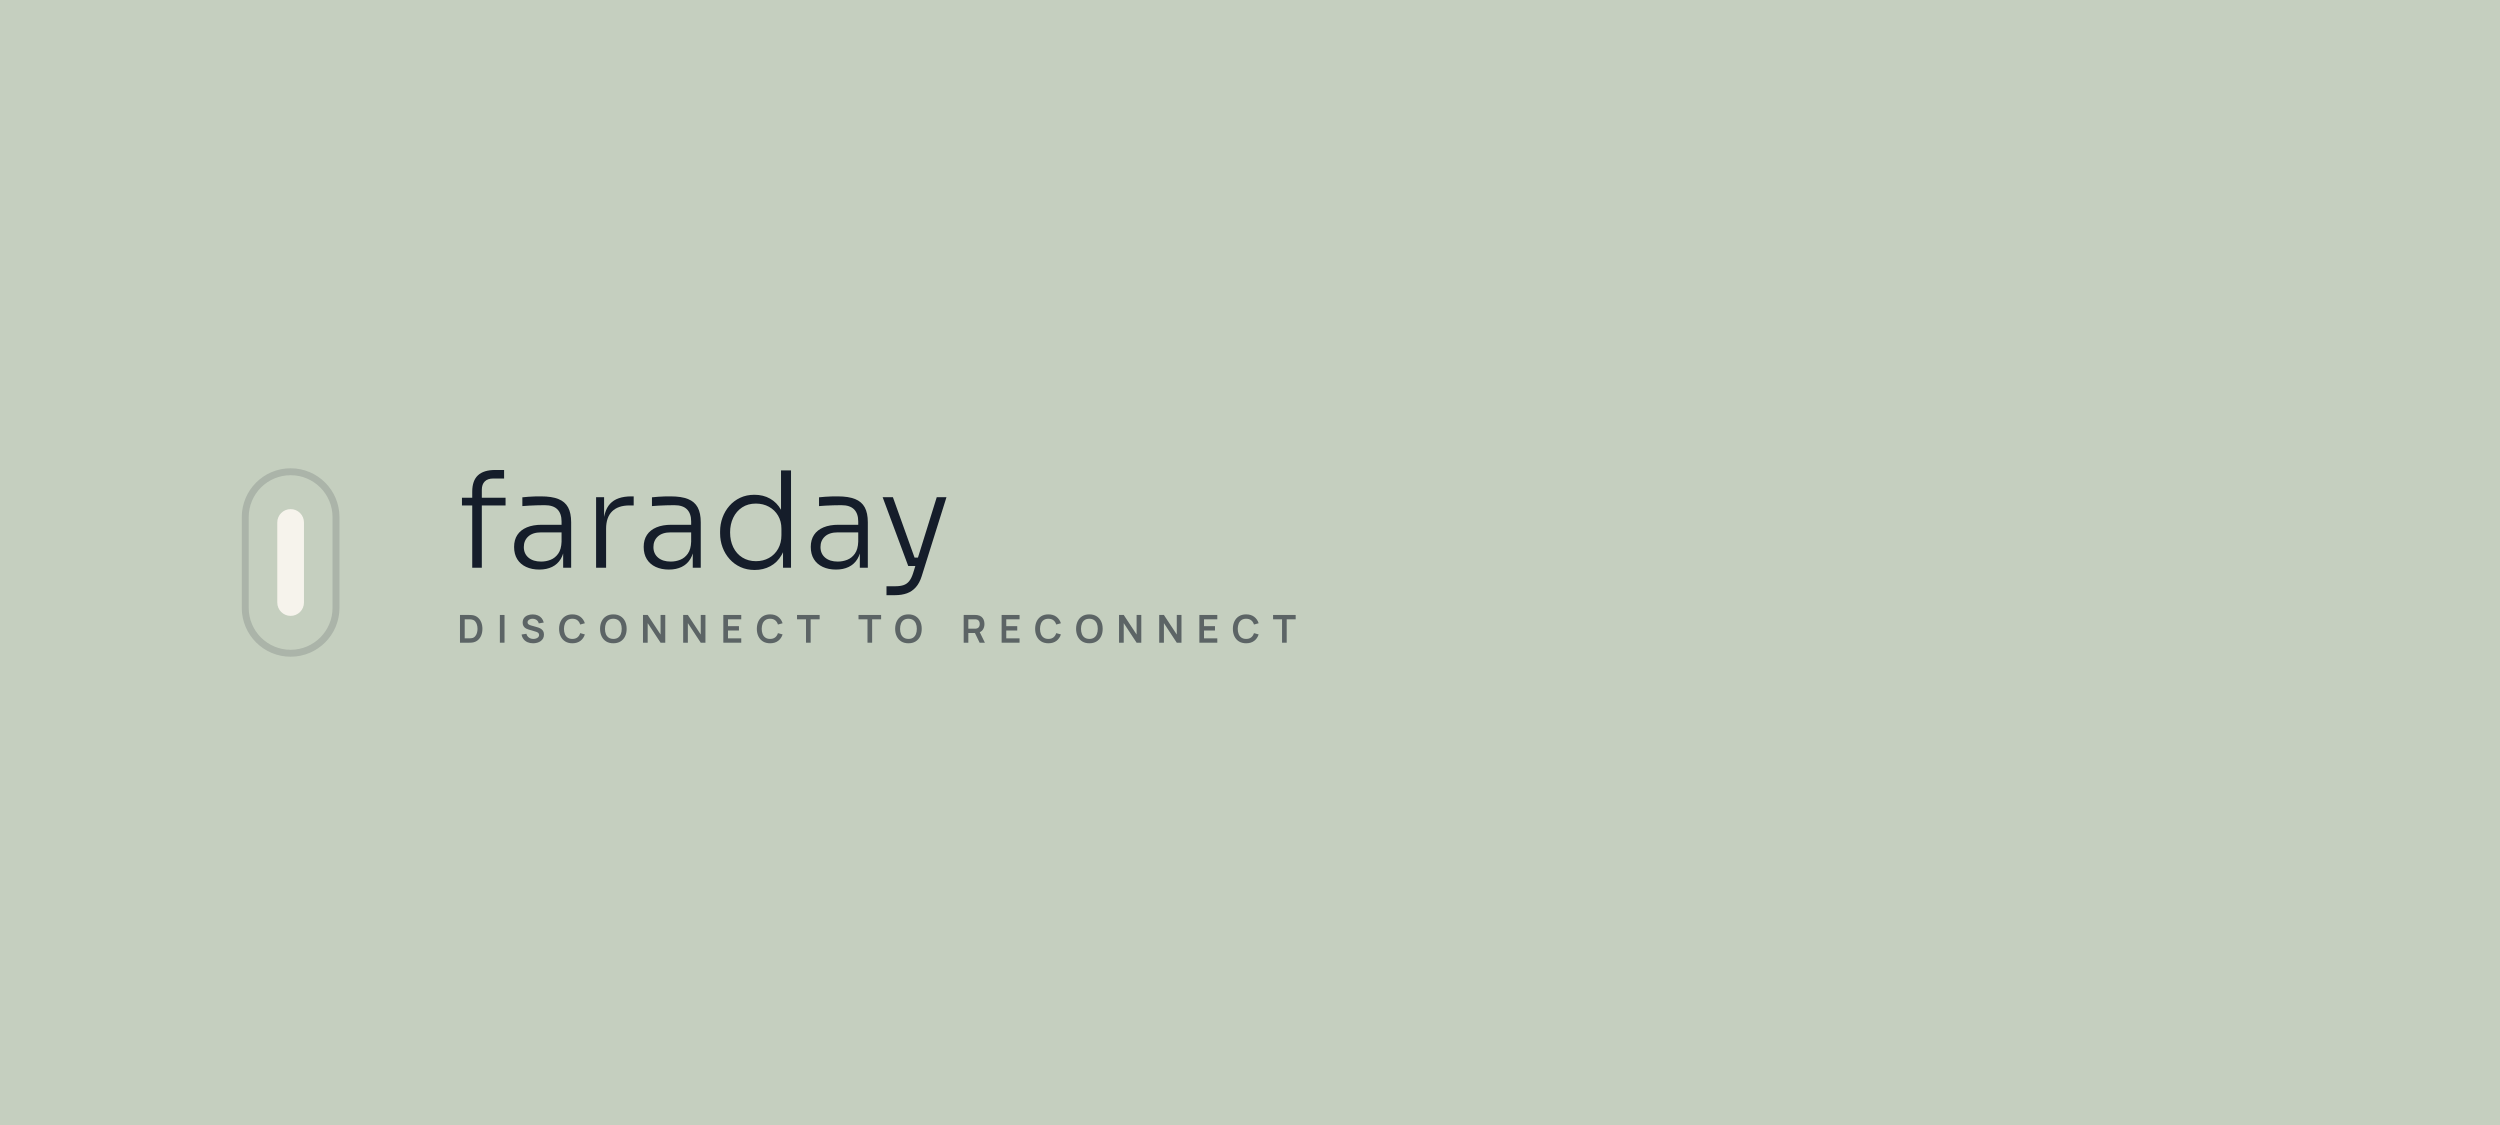
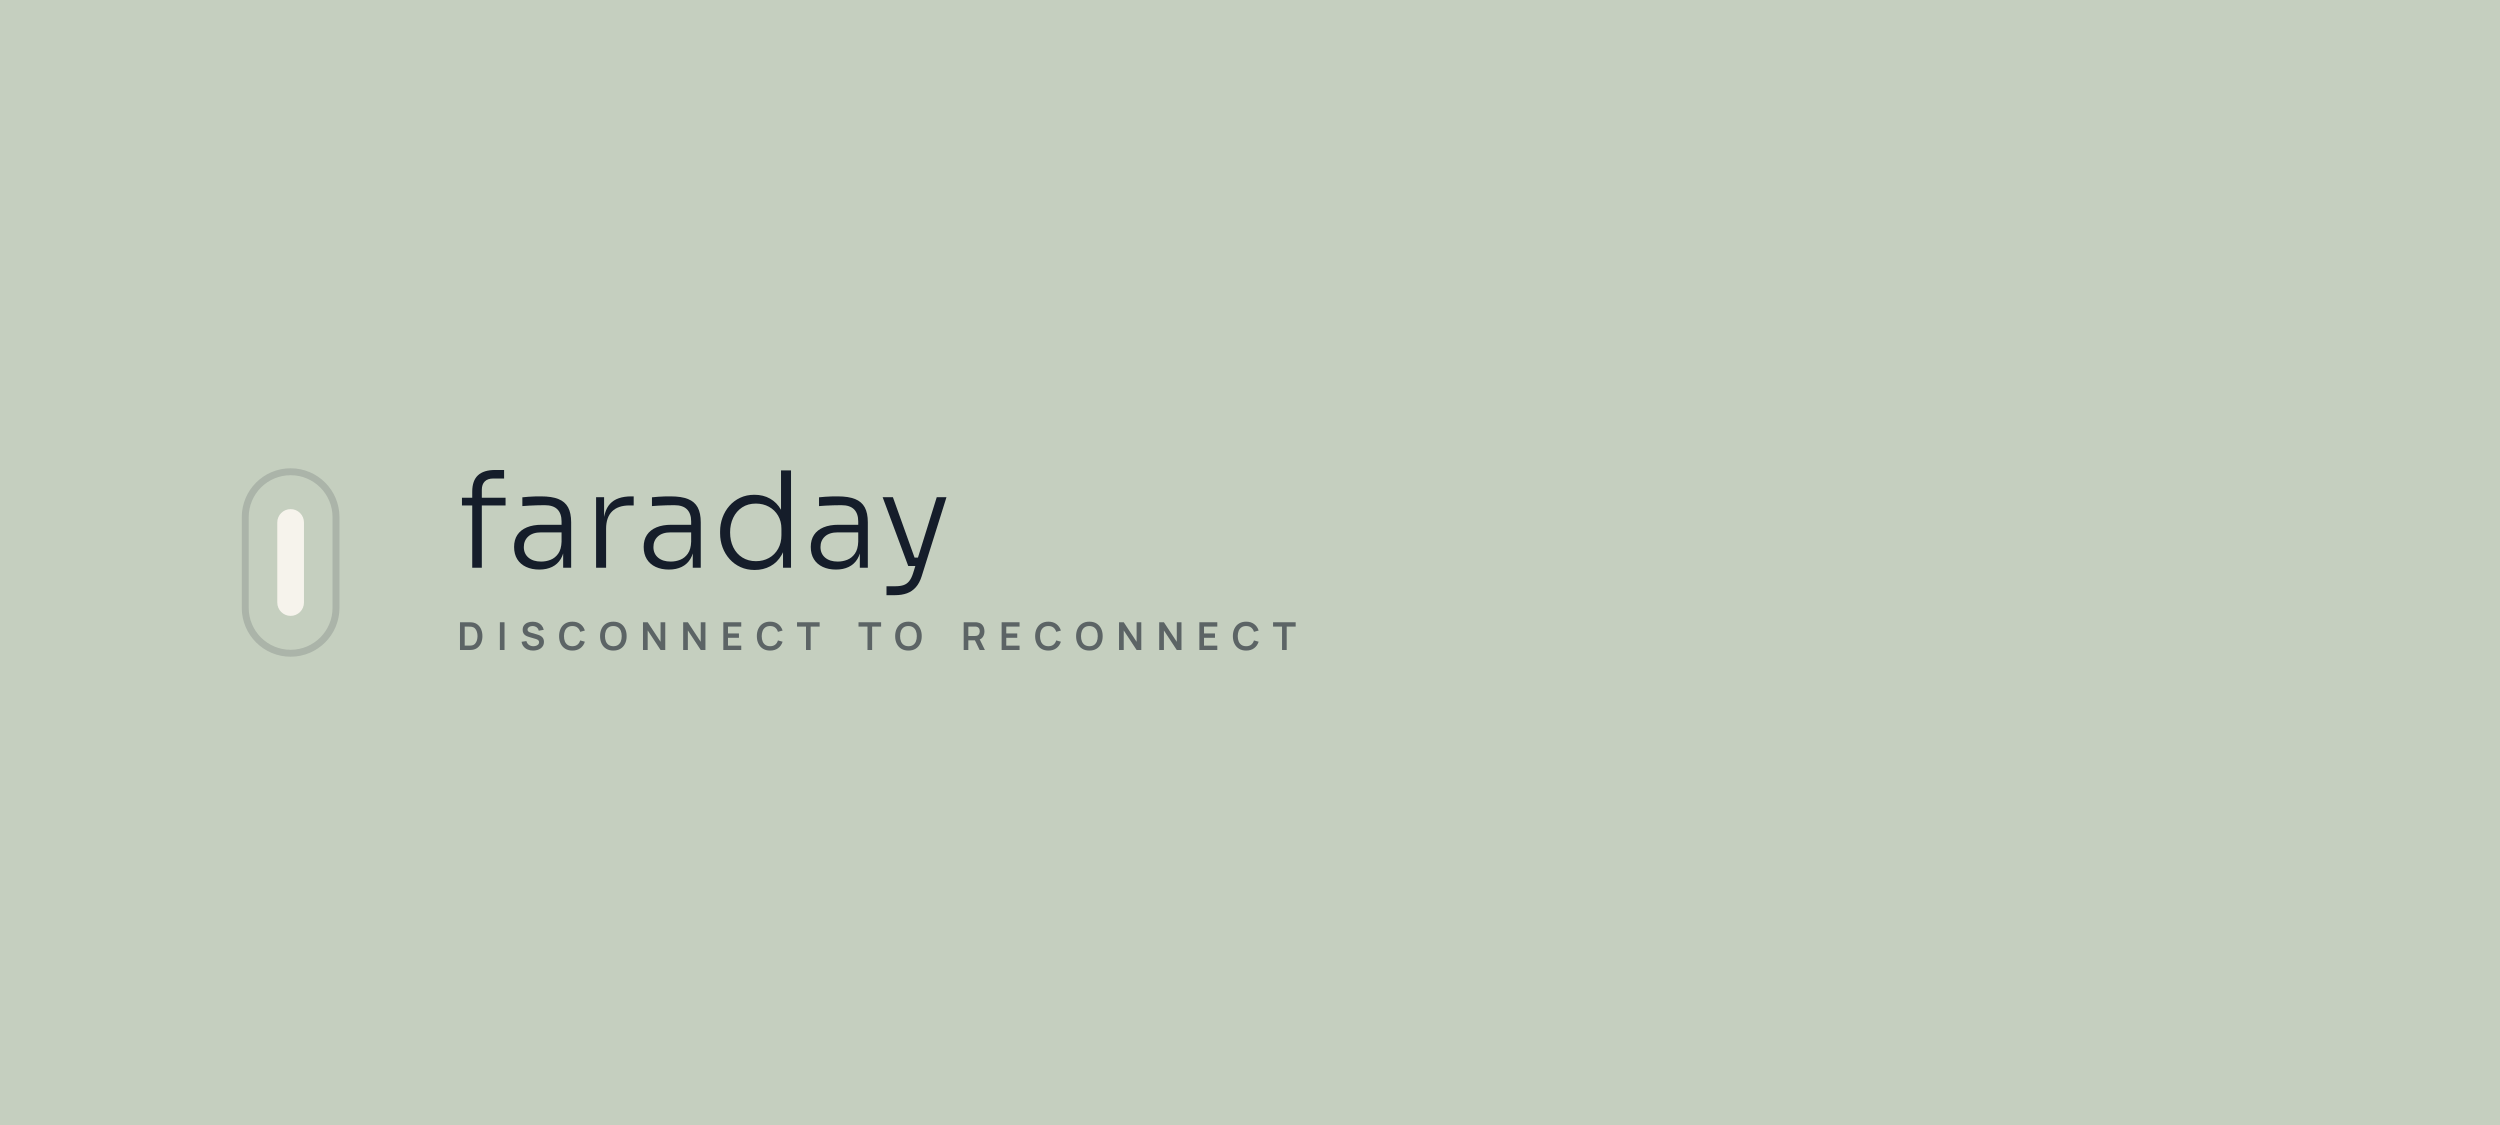
<svg xmlns="http://www.w3.org/2000/svg" width="2400" height="1080" viewBox="0 0 2400 1080" fill="none">
  <rect width="2400" height="1080" fill="#C5CFBF" />
  <g transform="translate(156 417) scale(2.5625)">
    <rect width="96" height="96" rx="26" fill="#C5CFBF" />
    <rect x="31" y="14" width="34" height="68" rx="17" stroke="rgba(21,29,42,.15)" stroke-width="2.6" />
    <rect x="43" y="28" width="10" height="40" rx="5" fill="#F6F3EC" />
  </g>
  <path d="M462.55 545L453.34 545L453.34 472.04Q453.34 461.42 458.84 456.30Q464.34 451.18 475.35 451.18L475.35 451.18L483.93 451.18L483.93 459.37L473.56 459.37Q468.18 459.37 465.37 462.18Q462.55 465 462.55 470.12L462.55 470.12L462.55 545ZM485.34 485.22L443.48 485.22L443.48 477.80L485.34 477.80L485.34 485.22Z" fill="#151D2A" opacity="1" />
  <path d="M548.31 545L540.63 545L540.63 524.65L539.10 524.65L539.10 500.58Q539.10 493.03 535.13 489Q531.16 484.97 522.84 484.97L522.84 484.97Q519 484.97 515.10 485.10Q511.19 485.22 507.67 485.42Q504.15 485.61 501.46 485.86L501.46 485.86L501.46 477.42Q504.28 477.16 507.22 476.90Q510.17 476.65 513.30 476.58Q516.44 476.52 519.38 476.52L519.38 476.52Q529.75 476.52 536.09 479.08Q542.42 481.64 545.37 487.08Q548.31 492.52 548.31 501.48L548.31 501.48L548.31 545ZM517.72 546.79L517.72 546.79Q510.55 546.79 505.05 544.23Q499.54 541.67 496.54 536.81Q493.53 531.94 493.53 525.03L493.53 525.03Q493.53 518.25 496.66 513.51Q499.80 508.78 505.75 506.28Q511.70 503.78 520.15 503.78L520.15 503.78L539.99 503.78L539.99 511.08L519.51 511.08Q511.45 511.08 507.16 514.98Q502.87 518.89 502.87 525.16L502.87 525.16Q502.87 531.56 507.35 535.34Q511.83 539.11 519.51 539.11L519.51 539.11Q524.25 539.11 528.60 537.38Q532.95 535.66 535.90 531.50Q538.84 527.34 539.10 520.04L539.10 520.04L541.91 524.01Q541.40 531.56 538.33 536.62Q535.26 541.67 530.01 544.23Q524.76 546.79 517.72 546.79Z" fill="#151D2A" opacity="1" />
  <path d="M581.85 545L572.25 545L572.25 477.29L579.93 477.29L579.93 505.58L579.16 505.58Q579.16 490.73 585.69 483.62Q592.22 476.52 606.17 476.52L606.17 476.52L608.34 476.52L608.34 485.22L604.38 485.22Q593.37 485.22 587.61 490.92Q581.85 496.62 581.85 507.62L581.85 507.62L581.85 545Z" fill="#151D2A" opacity="1" />
  <path d="M672.73 545L665.05 545L665.05 524.65L663.51 524.65L663.51 500.58Q663.51 493.03 659.54 489Q655.58 484.97 647.26 484.97L647.26 484.97Q643.42 484.97 639.51 485.10Q635.61 485.22 632.09 485.42Q628.57 485.61 625.88 485.86L625.88 485.86L625.88 477.42Q628.70 477.16 631.64 476.90Q634.58 476.65 637.72 476.58Q640.86 476.52 643.80 476.52L643.80 476.52Q654.17 476.52 660.50 479.08Q666.84 481.64 669.78 487.08Q672.73 492.52 672.73 501.48L672.73 501.48L672.73 545ZM642.14 546.79L642.14 546.79Q634.97 546.79 629.46 544.23Q623.96 541.67 620.95 536.81Q617.94 531.94 617.94 525.03L617.94 525.03Q617.94 518.25 621.08 513.51Q624.22 508.78 630.17 506.28Q636.12 503.78 644.57 503.78L644.57 503.78L664.41 503.78L664.41 511.08L643.93 511.08Q635.86 511.08 631.58 514.98Q627.29 518.89 627.29 525.16L627.29 525.16Q627.29 531.56 631.77 535.34Q636.25 539.11 643.93 539.11L643.93 539.11Q648.66 539.11 653.02 537.38Q657.37 535.66 660.31 531.50Q663.26 527.34 663.51 520.04L663.51 520.04L666.33 524.01Q665.82 531.56 662.74 536.62Q659.67 541.67 654.42 544.23Q649.18 546.79 642.14 546.79Z" fill="#151D2A" opacity="1" />
  <path d="M724.44 547.18L724.44 547.18Q717.02 547.18 710.94 544.42Q704.86 541.67 700.44 536.74Q696.02 531.82 693.66 525.48Q691.29 519.14 691.29 511.98L691.29 511.98L691.29 510.18Q691.29 503.27 693.59 496.94Q695.90 490.60 700.18 485.67Q704.47 480.74 710.55 477.86Q716.63 474.98 724.18 474.98L724.18 474.98Q732.76 474.98 739.29 478.70Q745.82 482.41 749.78 489.38Q753.75 496.36 754.01 506.47L754.01 506.47L749.78 498.54L749.78 451.56L759.38 451.56L759.38 545L751.70 545L751.70 514.92L754.78 514.92Q754.52 525.54 750.36 532.78Q746.20 540.01 739.48 543.59Q732.76 547.18 724.44 547.18ZM725.72 538.73L725.72 538.73Q732.63 538.73 738.20 535.66Q743.77 532.58 746.97 526.89Q750.17 521.19 750.17 513.77L750.17 513.77L750.17 507.62Q750.17 500.46 746.97 495.02Q743.77 489.58 738.20 486.50Q732.63 483.43 725.59 483.43L725.59 483.43Q718.04 483.43 712.47 487.08Q706.90 490.73 703.90 497Q700.89 503.27 700.89 511.08L700.89 511.08Q700.89 519.14 703.96 525.42Q707.03 531.69 712.66 535.21Q718.30 538.73 725.72 538.73Z" fill="#151D2A" opacity="1" />
  <path d="M833.11 545L825.43 545L825.43 524.65L823.90 524.65L823.90 500.58Q823.90 493.03 819.93 489Q815.96 484.97 807.64 484.97L807.64 484.97Q803.80 484.97 799.90 485.10Q795.99 485.22 792.47 485.42Q788.95 485.61 786.26 485.86L786.26 485.86L786.26 477.42Q789.08 477.16 792.02 476.90Q794.97 476.65 798.10 476.58Q801.24 476.52 804.18 476.52L804.18 476.52Q814.55 476.52 820.89 479.08Q827.22 481.64 830.17 487.08Q833.11 492.52 833.11 501.48L833.11 501.48L833.11 545ZM802.52 546.79L802.52 546.79Q795.35 546.79 789.85 544.23Q784.34 541.67 781.34 536.81Q778.33 531.94 778.33 525.03L778.33 525.03Q778.33 518.25 781.46 513.51Q784.60 508.78 790.55 506.28Q796.50 503.78 804.95 503.78L804.95 503.78L824.79 503.78L824.79 511.08L804.31 511.08Q796.25 511.08 791.96 514.98Q787.67 518.89 787.67 525.16L787.67 525.16Q787.67 531.56 792.15 535.34Q796.63 539.11 804.31 539.11L804.31 539.11Q809.05 539.11 813.40 537.38Q817.75 535.66 820.70 531.50Q823.64 527.34 823.90 520.04L823.90 520.04L826.71 524.01Q826.20 531.56 823.13 536.62Q820.06 541.67 814.81 544.23Q809.56 546.79 802.52 546.79Z" fill="#151D2A" opacity="1" />
  <path d="M859.22 571.37L851.03 571.37L851.03 562.79L859.74 562.79Q864.22 562.79 867.42 561.70Q870.62 560.62 872.79 557.93Q874.97 555.24 876.50 550.50L876.50 550.50L899.29 477.29L908.63 477.29L884.82 553.19Q882.78 559.72 879.19 563.75Q875.61 567.78 870.62 569.58Q865.62 571.37 859.22 571.37L859.22 571.37ZM885.21 543.34L873.05 543.34L873.05 535.27L885.21 535.27L885.21 543.34ZM880.86 543.34L871.90 543.34L847.32 477.29L857.18 477.29L880.86 543.34Z" fill="#151D2A" opacity="1" />
-   <path d="M450.08 617L441.59 617L441.59 590.36L450.08 590.36Q450.41 590.36 451.40 590.38Q452.39 590.40 453.32 590.51L453.32 590.51Q456.48 590.91 458.67 592.76Q460.87 594.60 462.00 597.45Q463.12 600.29 463.12 603.68L463.12 603.68Q463.12 607.07 462.00 609.91Q460.87 612.76 458.67 614.60Q456.48 616.45 453.32 616.85L453.32 616.85Q452.41 616.96 451.41 616.98Q450.41 617 450.08 617L450.08 617ZM446.12 594.56L446.12 612.80L450.08 612.80Q450.64 612.80 451.50 612.76Q452.36 612.73 453.02 612.60L453.02 612.60Q454.91 612.25 456.09 610.91Q457.28 609.58 457.84 607.68Q458.41 605.77 458.41 603.68L458.41 603.68Q458.41 601.52 457.83 599.61Q457.26 597.70 456.07 596.41Q454.87 595.11 453.02 594.76L453.02 594.76Q452.36 594.62 451.50 594.59Q450.64 594.56 450.08 594.56L450.08 594.56L446.12 594.56Z" fill="#151D2A" opacity="0.6" />
-   <path d="M484.34 617L479.88 617L479.88 590.36L484.34 590.36L484.34 617Z" fill="#151D2A" opacity="0.6" />
-   <path d="M511.75 617.55L511.75 617.55Q508.82 617.55 506.48 616.54Q504.14 615.52 502.64 613.62Q501.13 611.73 500.72 609.12L500.72 609.12L505.35 608.42Q505.94 610.78 507.78 612.08Q509.62 613.37 512.02 613.37L512.02 613.37Q513.45 613.37 514.71 612.93Q515.97 612.49 516.75 611.63Q517.54 610.78 517.54 609.54L517.54 609.54Q517.54 608.99 517.35 608.52Q517.17 608.05 516.81 607.68Q516.45 607.31 515.88 607.00Q515.32 606.70 514.58 606.47L514.58 606.47L507.70 604.44Q506.81 604.18 505.78 603.74Q504.75 603.31 503.84 602.54Q502.92 601.77 502.34 600.58Q501.76 599.39 501.76 597.63L501.76 597.63Q501.76 595.06 503.06 593.31Q504.37 591.56 506.58 590.69Q508.79 589.82 511.49 589.84L511.49 589.84Q514.23 589.86 516.37 590.78Q518.52 591.69 519.96 593.43Q521.40 595.17 522.00 597.63L522.00 597.63L517.20 598.46Q516.91 597.06 516.07 596.07Q515.23 595.08 514.01 594.56Q512.80 594.04 511.43 594.00L511.43 594.00Q510.10 593.99 508.96 594.40Q507.83 594.82 507.13 595.60Q506.44 596.37 506.44 597.41L506.44 597.41Q506.44 598.39 507.03 599.01Q507.62 599.63 508.50 599.99Q509.38 600.35 510.29 600.59L510.29 600.59L515.06 601.92Q516.04 602.18 517.26 602.63Q518.48 603.07 519.61 603.87Q520.74 604.66 521.47 605.96Q522.20 607.25 522.20 609.25L522.20 609.25Q522.20 611.32 521.34 612.88Q520.48 614.45 519.02 615.48Q517.56 616.52 515.68 617.04Q513.80 617.55 511.75 617.55Z" fill="#151D2A" opacity="0.6" />
-   <path d="M549.48 617.55L549.48 617.55Q545.49 617.55 542.64 615.81Q539.79 614.06 538.26 610.93Q536.73 607.81 536.73 603.68L536.73 603.68Q536.73 599.55 538.26 596.43Q539.79 593.30 542.64 591.55Q545.49 589.80 549.48 589.80L549.48 589.80Q554.09 589.80 557.16 592.11Q560.23 594.41 561.47 598.32L561.47 598.32L556.97 599.55Q556.20 596.95 554.33 595.48Q552.46 594.00 549.48 594.00L549.48 594.00Q546.80 594.00 545.01 595.21Q543.23 596.41 542.33 598.58Q541.43 600.76 541.41 603.68L541.41 603.68Q541.41 606.60 542.31 608.78Q543.21 610.95 545.00 612.15Q546.80 613.36 549.48 613.36L549.48 613.36Q552.46 613.36 554.33 611.88Q556.20 610.40 556.97 607.81L556.97 607.81L561.47 609.04Q560.23 612.95 557.16 615.25Q554.09 617.55 549.48 617.55Z" fill="#151D2A" opacity="0.6" />
-   <path d="M588.81 617.55L588.81 617.55Q584.81 617.55 581.96 615.81Q579.11 614.06 577.59 610.93Q576.06 607.81 576.06 603.68L576.06 603.68Q576.06 599.55 577.59 596.43Q579.11 593.30 581.96 591.55Q584.81 589.80 588.81 589.80L588.81 589.80Q592.80 589.80 595.66 591.55Q598.52 593.30 600.04 596.43Q601.57 599.55 601.57 603.68L601.57 603.68Q601.57 607.81 600.04 610.93Q598.52 614.06 595.66 615.81Q592.80 617.55 588.81 617.55ZM588.81 613.36L588.81 613.36Q591.49 613.37 593.27 612.17Q595.06 610.97 595.96 608.79Q596.85 606.60 596.85 603.68L596.85 603.68Q596.85 600.76 595.96 598.60Q595.06 596.45 593.27 595.24Q591.49 594.04 588.81 594.00L588.81 594.00Q586.12 593.99 584.35 595.19Q582.57 596.39 581.67 598.57Q580.78 600.76 580.78 603.68L580.78 603.68Q580.78 606.60 581.66 608.76Q582.55 610.91 584.34 612.12Q586.12 613.32 588.81 613.36Z" fill="#151D2A" opacity="0.6" />
-   <path d="M621.78 617L617.27 617L617.27 590.36L621.78 590.36L634.14 609.14L634.14 590.36L638.66 590.36L638.66 617L634.14 617L621.78 598.22L621.78 617Z" fill="#151D2A" opacity="0.6" />
-   <path d="M660.35 617L655.84 617L655.84 590.36L660.35 590.36L672.71 609.14L672.71 590.36L677.22 590.36L677.22 617L672.71 617L660.35 598.22L660.35 617Z" fill="#151D2A" opacity="0.6" />
-   <path d="M711.61 617L694.40 617L694.40 590.36L711.61 590.36L711.61 594.54L698.86 594.54L698.86 601.11L709.39 601.11L709.39 605.29L698.86 605.29L698.86 612.82L711.61 612.82L711.61 617Z" fill="#151D2A" opacity="0.6" />
-   <path d="M739.31 617.55L739.31 617.55Q735.32 617.55 732.47 615.81Q729.62 614.06 728.09 610.93Q726.57 607.81 726.57 603.68L726.57 603.68Q726.57 599.55 728.09 596.43Q729.62 593.30 732.47 591.55Q735.32 589.80 739.31 589.80L739.31 589.80Q743.92 589.80 746.99 592.11Q750.06 594.41 751.30 598.32L751.30 598.32L746.81 599.55Q746.03 596.95 744.16 595.48Q742.29 594.00 739.31 594.00L739.31 594.00Q736.63 594.00 734.85 595.21Q733.06 596.41 732.16 598.58Q731.27 600.76 731.25 603.68L731.25 603.68Q731.25 606.60 732.15 608.78Q733.04 610.95 734.84 612.15Q736.63 613.36 739.31 613.36L739.31 613.36Q742.29 613.36 744.16 611.88Q746.03 610.40 746.81 607.81L746.81 607.81L751.30 609.04Q750.06 612.95 746.99 615.25Q743.92 617.55 739.31 617.55Z" fill="#151D2A" opacity="0.6" />
-   <path d="M778.23 617L773.77 617L773.77 594.54L765.15 594.54L765.15 590.36L786.85 590.36L786.85 594.54L778.23 594.54L778.23 617Z" fill="#151D2A" opacity="0.6" />
-   <path d="M837.25 617L832.79 617L832.79 594.54L824.17 594.54L824.17 590.36L845.87 590.36L845.87 594.54L837.25 594.54L837.25 617Z" fill="#151D2A" opacity="0.6" />
-   <path d="M872.10 617.55L872.10 617.55Q868.10 617.55 865.25 615.81Q862.41 614.06 860.88 610.93Q859.35 607.81 859.35 603.68L859.35 603.68Q859.35 599.55 860.88 596.43Q862.41 593.30 865.25 591.55Q868.10 589.80 872.10 589.80L872.10 589.80Q876.10 589.80 878.95 591.55Q881.81 593.30 883.34 596.43Q884.86 599.55 884.86 603.68L884.86 603.68Q884.86 607.81 883.34 610.93Q881.81 614.06 878.95 615.81Q876.10 617.55 872.10 617.55ZM872.10 613.36L872.10 613.36Q874.78 613.37 876.57 612.17Q878.35 610.97 879.25 608.79Q880.15 606.60 880.15 603.68L880.15 603.68Q880.15 600.76 879.25 598.60Q878.35 596.45 876.57 595.24Q874.78 594.04 872.10 594.00L872.10 594.00Q869.42 593.99 867.64 595.19Q865.87 596.39 864.97 598.57Q864.07 600.76 864.07 603.68L864.07 603.68Q864.07 606.60 864.96 608.76Q865.85 610.91 867.63 612.12Q869.42 613.32 872.10 613.36Z" fill="#151D2A" opacity="0.6" />
-   <path d="M929.60 617L925.14 617L925.14 590.36L936.15 590.36Q936.54 590.36 937.15 590.39Q937.76 590.42 938.28 590.51L938.28 590.51Q940.59 590.86 942.10 592.04Q943.61 593.23 944.34 595.03Q945.07 596.84 945.07 599.04L945.07 599.04Q945.07 602.29 943.42 604.63Q941.78 606.97 938.37 607.53L938.37 607.53L936.47 607.69L929.60 607.69L929.60 617ZM945.49 617L940.44 617L935.19 606.16L939.72 605.16L945.49 617ZM929.60 594.54L929.60 603.53L935.97 603.53Q936.34 603.53 936.80 603.50Q937.26 603.46 937.65 603.35L937.65 603.35Q938.76 603.07 939.40 602.37Q940.04 601.66 940.31 600.78Q940.57 599.89 940.57 599.04L940.57 599.04Q940.57 598.19 940.31 597.29Q940.04 596.39 939.40 595.69Q938.76 594.99 937.65 594.71L937.65 594.71Q937.26 594.60 936.80 594.57Q936.34 594.54 935.97 594.54L935.97 594.54L929.60 594.54Z" fill="#151D2A" opacity="0.6" />
-   <path d="M978.77 617L961.56 617L961.56 590.36L978.77 590.36L978.77 594.54L966.02 594.54L966.02 601.11L976.55 601.11L976.55 605.29L966.02 605.29L966.02 612.82L978.77 612.82L978.77 617Z" fill="#151D2A" opacity="0.6" />
-   <path d="M1006.48 617.55L1006.48 617.55Q1002.48 617.55 999.63 615.81Q996.78 614.06 995.26 610.93Q993.73 607.81 993.73 603.68L993.73 603.68Q993.73 599.55 995.26 596.43Q996.78 593.30 999.63 591.55Q1002.48 589.80 1006.48 589.80L1006.48 589.80Q1011.08 589.80 1014.15 592.11Q1017.22 594.41 1018.46 598.32L1018.46 598.32L1013.97 599.55Q1013.19 596.95 1011.32 595.48Q1009.45 594.00 1006.48 594.00L1006.48 594.00Q1003.79 594.00 1002.01 595.21Q1000.22 596.41 999.33 598.58Q998.43 600.76 998.41 603.68L998.41 603.68Q998.41 606.60 999.31 608.78Q1000.20 610.95 1002.00 612.15Q1003.79 613.36 1006.48 613.36L1006.48 613.36Q1009.45 613.36 1011.32 611.88Q1013.19 610.40 1013.97 607.81L1013.97 607.81L1018.46 609.04Q1017.22 612.95 1014.15 615.25Q1011.08 617.55 1006.48 617.55Z" fill="#151D2A" opacity="0.6" />
-   <path d="M1045.80 617.55L1045.80 617.55Q1041.80 617.55 1038.96 615.81Q1036.11 614.06 1034.58 610.93Q1033.05 607.81 1033.05 603.68L1033.05 603.68Q1033.05 599.55 1034.58 596.43Q1036.11 593.30 1038.96 591.55Q1041.80 589.80 1045.80 589.80L1045.80 589.80Q1049.80 589.80 1052.65 591.55Q1055.51 593.30 1057.04 596.43Q1058.57 599.55 1058.57 603.68L1058.57 603.68Q1058.57 607.81 1057.04 610.93Q1055.51 614.06 1052.65 615.81Q1049.80 617.55 1045.80 617.55ZM1045.80 613.36L1045.80 613.36Q1048.48 613.37 1050.27 612.17Q1052.05 610.97 1052.95 608.79Q1053.85 606.60 1053.85 603.68L1053.85 603.68Q1053.85 600.76 1052.95 598.60Q1052.05 596.45 1050.27 595.24Q1048.48 594.04 1045.80 594.00L1045.80 594.00Q1043.12 593.99 1041.34 595.19Q1039.57 596.39 1038.67 598.57Q1037.77 600.76 1037.77 603.68L1037.77 603.68Q1037.77 606.60 1038.66 608.76Q1039.55 610.91 1041.33 612.12Q1043.12 613.32 1045.80 613.36Z" fill="#151D2A" opacity="0.6" />
-   <path d="M1078.78 617L1074.27 617L1074.27 590.36L1078.78 590.36L1091.14 609.14L1091.14 590.36L1095.65 590.36L1095.65 617L1091.14 617L1078.78 598.22L1078.78 617Z" fill="#151D2A" opacity="0.6" />
-   <path d="M1117.35 617L1112.83 617L1112.83 590.36L1117.35 590.36L1129.70 609.14L1129.70 590.36L1134.22 590.36L1134.22 617L1129.70 617L1117.35 598.22L1117.35 617Z" fill="#151D2A" opacity="0.6" />
-   <path d="M1168.60 617L1151.40 617L1151.40 590.36L1168.60 590.36L1168.60 594.54L1155.86 594.54L1155.86 601.11L1166.38 601.11L1166.38 605.29L1155.86 605.29L1155.86 612.82L1168.60 612.82L1168.60 617Z" fill="#151D2A" opacity="0.6" />
-   <path d="M1196.31 617.55L1196.31 617.55Q1192.31 617.55 1189.46 615.81Q1186.62 614.06 1185.09 610.93Q1183.56 607.81 1183.56 603.68L1183.56 603.68Q1183.56 599.55 1185.09 596.43Q1186.62 593.30 1189.46 591.55Q1192.31 589.80 1196.31 589.80L1196.31 589.80Q1200.92 589.80 1203.99 592.11Q1207.06 594.41 1208.30 598.32L1208.30 598.32L1203.80 599.55Q1203.02 596.95 1201.16 595.48Q1199.29 594.00 1196.31 594.00L1196.31 594.00Q1193.63 594.00 1191.84 595.21Q1190.06 596.41 1189.16 598.58Q1188.26 600.76 1188.24 603.68L1188.24 603.68Q1188.24 606.60 1189.14 608.78Q1190.04 610.95 1191.83 612.15Q1193.63 613.36 1196.31 613.36L1196.31 613.36Q1199.29 613.36 1201.16 611.88Q1203.02 610.40 1203.80 607.81L1203.80 607.81L1208.30 609.04Q1207.06 612.95 1203.99 615.25Q1200.92 617.55 1196.31 617.55Z" fill="#151D2A" opacity="0.6" />
-   <path d="M1235.23 617L1230.77 617L1230.77 594.54L1222.15 594.54L1222.15 590.36L1243.85 590.36L1243.85 594.54L1235.23 594.54L1235.23 617Z" fill="#151D2A" opacity="0.6" />
+   <path d="M450.08 624L441.59 624L441.59 597.36L450.08 597.36Q450.41 597.36 451.40 597.38Q452.39 597.40 453.32 597.51L453.32 597.51Q456.48 597.91 458.67 599.76Q460.87 601.60 462.00 604.45Q463.12 607.29 463.12 610.68L463.12 610.68Q463.12 614.07 462.00 616.91Q460.87 619.76 458.67 621.60Q456.48 623.45 453.32 623.85L453.32 623.85Q452.41 623.96 451.41 623.98Q450.41 624 450.08 624L450.08 624ZM446.12 601.56L446.12 619.80L450.08 619.80Q450.64 619.80 451.50 619.76Q452.36 619.73 453.02 619.60L453.02 619.60Q454.91 619.25 456.09 617.91Q457.28 616.58 457.84 614.68Q458.41 612.77 458.41 610.68L458.41 610.68Q458.41 608.52 457.83 606.61Q457.26 604.70 456.07 603.41Q454.87 602.11 453.02 601.76L453.02 601.76Q452.36 601.62 451.50 601.59Q450.64 601.56 450.08 601.56L450.08 601.56L446.12 601.56Z" fill="#151D2A" opacity="0.6" />
+   <path d="M484.34 624L479.88 624L479.88 597.36L484.34 597.36L484.34 624Z" fill="#151D2A" opacity="0.6" />
+   <path d="M511.75 624.55L511.75 624.55Q508.82 624.55 506.48 623.54Q504.14 622.52 502.64 620.62Q501.13 618.73 500.72 616.12L500.72 616.12L505.35 615.42Q505.94 617.78 507.78 619.08Q509.62 620.37 512.02 620.37L512.02 620.37Q513.45 620.37 514.71 619.93Q515.97 619.49 516.75 618.63Q517.54 617.78 517.54 616.54L517.54 616.54Q517.54 615.99 517.35 615.52Q517.17 615.05 516.81 614.68Q516.45 614.31 515.88 614.00Q515.32 613.70 514.58 613.47L514.58 613.47L507.70 611.44Q506.81 611.18 505.78 610.74Q504.75 610.31 503.84 609.54Q502.92 608.77 502.34 607.58Q501.76 606.39 501.76 604.63L501.76 604.63Q501.76 602.06 503.06 600.31Q504.37 598.56 506.58 597.69Q508.79 596.82 511.49 596.84L511.49 596.84Q514.23 596.86 516.37 597.78Q518.52 598.69 519.96 600.43Q521.40 602.17 522.00 604.63L522.00 604.63L517.20 605.46Q516.91 604.06 516.07 603.07Q515.23 602.08 514.01 601.56Q512.80 601.04 511.43 601.00L511.43 601.00Q510.10 600.99 508.96 601.40Q507.83 601.82 507.13 602.60Q506.44 603.37 506.44 604.41L506.44 604.41Q506.44 605.39 507.03 606.01Q507.62 606.63 508.50 606.99Q509.38 607.35 510.29 607.59L510.29 607.59L515.06 608.92Q516.04 609.18 517.26 609.63Q518.48 610.07 519.61 610.87Q520.74 611.66 521.47 612.96Q522.20 614.25 522.20 616.25L522.20 616.25Q522.20 618.32 521.34 619.88Q520.48 621.45 519.02 622.48Q517.56 623.52 515.68 624.04Q513.80 624.55 511.75 624.55Z" fill="#151D2A" opacity="0.6" />
+   <path d="M549.48 624.55L549.48 624.55Q545.49 624.55 542.64 622.81Q539.79 621.06 538.26 617.93Q536.73 614.81 536.73 610.68L536.73 610.68Q536.73 606.55 538.26 603.43Q539.79 600.30 542.64 598.55Q545.49 596.80 549.48 596.80L549.48 596.80Q554.09 596.80 557.16 599.11Q560.23 601.41 561.47 605.32L561.47 605.32L556.97 606.55Q556.20 603.95 554.33 602.48Q552.46 601.00 549.48 601.00L549.48 601.00Q546.80 601.00 545.01 602.21Q543.23 603.41 542.33 605.58Q541.43 607.76 541.41 610.68L541.41 610.68Q541.41 613.60 542.31 615.78Q543.21 617.95 545.00 619.15Q546.80 620.36 549.48 620.36L549.48 620.36Q552.46 620.36 554.33 618.88Q556.20 617.40 556.97 614.81L556.97 614.81L561.47 616.04Q560.23 619.95 557.16 622.25Q554.09 624.55 549.48 624.55Z" fill="#151D2A" opacity="0.6" />
+   <path d="M588.81 624.55L588.81 624.55Q584.81 624.55 581.96 622.81Q579.11 621.06 577.59 617.93Q576.06 614.81 576.06 610.68L576.06 610.68Q576.06 606.55 577.59 603.43Q579.11 600.30 581.96 598.55Q584.81 596.80 588.81 596.80L588.81 596.80Q592.80 596.80 595.66 598.55Q598.52 600.30 600.04 603.43Q601.57 606.55 601.57 610.68L601.57 610.68Q601.57 614.81 600.04 617.93Q598.52 621.06 595.66 622.81Q592.80 624.55 588.81 624.55ZM588.81 620.36L588.81 620.36Q591.49 620.37 593.27 619.17Q595.06 617.97 595.96 615.79Q596.85 613.60 596.85 610.68L596.85 610.68Q596.85 607.76 595.96 605.60Q595.06 603.45 593.27 602.24Q591.49 601.04 588.81 601.00L588.81 601.00Q586.12 600.99 584.35 602.19Q582.57 603.39 581.67 605.57Q580.78 607.76 580.78 610.68L580.78 610.68Q580.78 613.60 581.66 615.76Q582.55 617.91 584.34 619.12Q586.12 620.32 588.81 620.36Z" fill="#151D2A" opacity="0.6" />
+   <path d="M621.78 624L617.27 624L617.27 597.36L621.78 597.36L634.14 616.14L634.14 597.36L638.66 597.36L638.66 624L634.14 624L621.78 605.22L621.78 624Z" fill="#151D2A" opacity="0.6" />
+   <path d="M660.35 624L655.84 624L655.84 597.36L660.35 597.36L672.71 616.14L672.71 597.36L677.22 597.36L677.22 624L672.71 624L660.35 605.22L660.35 624Z" fill="#151D2A" opacity="0.6" />
+   <path d="M711.61 624L694.40 624L694.40 597.36L711.61 597.36L711.61 601.54L698.86 601.54L698.86 608.11L709.39 608.11L709.39 612.29L698.86 612.29L698.86 619.82L711.61 619.82L711.61 624Z" fill="#151D2A" opacity="0.6" />
+   <path d="M739.31 624.55L739.31 624.55Q735.32 624.55 732.47 622.81Q729.62 621.06 728.09 617.93Q726.57 614.81 726.57 610.68L726.57 610.68Q726.57 606.55 728.09 603.43Q729.62 600.30 732.47 598.55Q735.32 596.80 739.31 596.80L739.31 596.80Q743.92 596.80 746.99 599.11Q750.06 601.41 751.30 605.32L751.30 605.32L746.81 606.55Q746.03 603.95 744.16 602.48Q742.29 601.00 739.31 601.00L739.31 601.00Q736.63 601.00 734.85 602.21Q733.06 603.41 732.16 605.58Q731.27 607.76 731.25 610.68L731.25 610.68Q731.25 613.60 732.15 615.78Q733.04 617.95 734.84 619.15Q736.63 620.36 739.31 620.36L739.31 620.36Q742.29 620.36 744.16 618.88Q746.03 617.40 746.81 614.81L746.81 614.81L751.30 616.04Q750.06 619.95 746.99 622.25Q743.92 624.55 739.31 624.55Z" fill="#151D2A" opacity="0.6" />
+   <path d="M778.23 624L773.77 624L773.77 601.54L765.15 601.54L765.15 597.36L786.85 597.36L786.85 601.54L778.23 601.54L778.23 624Z" fill="#151D2A" opacity="0.6" />
+   <path d="M837.25 624L832.79 624L832.79 601.54L824.17 601.54L824.17 597.36L845.87 597.36L845.87 601.54L837.25 601.54L837.25 624Z" fill="#151D2A" opacity="0.6" />
+   <path d="M872.10 624.55L872.10 624.55Q868.10 624.55 865.25 622.81Q862.41 621.06 860.88 617.93Q859.35 614.81 859.35 610.68L859.35 610.68Q859.35 606.55 860.88 603.43Q862.41 600.30 865.25 598.55Q868.10 596.80 872.10 596.80L872.10 596.80Q876.10 596.80 878.95 598.55Q881.81 600.30 883.34 603.43Q884.86 606.55 884.86 610.68L884.86 610.68Q884.86 614.81 883.34 617.93Q881.81 621.06 878.95 622.81Q876.10 624.55 872.10 624.55ZM872.10 620.36L872.10 620.36Q874.78 620.37 876.57 619.17Q878.35 617.97 879.25 615.79Q880.15 613.60 880.15 610.68L880.15 610.68Q880.15 607.76 879.25 605.60Q878.35 603.45 876.57 602.24Q874.78 601.04 872.10 601.00L872.10 601.00Q869.42 600.99 867.64 602.19Q865.87 603.39 864.97 605.57Q864.07 607.76 864.07 610.68L864.07 610.68Q864.07 613.60 864.96 615.76Q865.85 617.91 867.63 619.12Q869.42 620.32 872.10 620.36Z" fill="#151D2A" opacity="0.6" />
+   <path d="M929.60 624L925.14 624L925.14 597.36L936.15 597.36Q936.54 597.36 937.15 597.39Q937.76 597.42 938.28 597.51L938.28 597.51Q940.59 597.86 942.10 599.04Q943.61 600.23 944.34 602.03Q945.07 603.84 945.07 606.04L945.07 606.04Q945.07 609.29 943.42 611.63Q941.78 613.97 938.37 614.53L938.37 614.53L936.47 614.69L929.60 614.69L929.60 624ZM945.49 624L940.44 624L935.19 613.16L939.72 612.16L945.49 624ZM929.60 601.54L929.60 610.53L935.97 610.53Q936.34 610.53 936.80 610.50Q937.26 610.46 937.65 610.35L937.65 610.35Q938.76 610.07 939.40 609.37Q940.04 608.66 940.31 607.78Q940.57 606.89 940.57 606.04L940.57 606.04Q940.57 605.19 940.31 604.29Q940.04 603.39 939.40 602.69Q938.76 601.99 937.65 601.71L937.65 601.71Q937.26 601.60 936.80 601.57Q936.34 601.54 935.97 601.54L935.97 601.54L929.60 601.54Z" fill="#151D2A" opacity="0.6" />
+   <path d="M978.77 624L961.56 624L961.56 597.36L978.77 597.36L978.77 601.54L966.02 601.54L966.02 608.11L976.55 608.11L976.55 612.29L966.02 612.29L966.02 619.82L978.77 619.82L978.77 624Z" fill="#151D2A" opacity="0.6" />
+   <path d="M1006.48 624.55L1006.48 624.55Q1002.48 624.55 999.63 622.81Q996.78 621.06 995.26 617.93Q993.73 614.81 993.73 610.68L993.73 610.68Q993.73 606.55 995.26 603.43Q996.78 600.30 999.63 598.55Q1002.48 596.80 1006.48 596.80L1006.48 596.80Q1011.08 596.80 1014.15 599.11Q1017.22 601.41 1018.46 605.32L1018.46 605.32L1013.97 606.55Q1013.19 603.95 1011.32 602.48Q1009.45 601.00 1006.48 601.00L1006.48 601.00Q1003.79 601.00 1002.01 602.21Q1000.22 603.41 999.33 605.58Q998.43 607.76 998.41 610.68L998.41 610.68Q998.41 613.60 999.31 615.78Q1000.20 617.95 1002.00 619.15Q1003.79 620.36 1006.48 620.36L1006.48 620.36Q1009.45 620.36 1011.32 618.88Q1013.19 617.40 1013.97 614.81L1013.97 614.81L1018.46 616.04Q1017.22 619.95 1014.15 622.25Q1011.08 624.55 1006.48 624.55Z" fill="#151D2A" opacity="0.6" />
+   <path d="M1045.80 624.55L1045.80 624.55Q1041.80 624.55 1038.96 622.81Q1036.11 621.06 1034.58 617.93Q1033.05 614.81 1033.05 610.68L1033.05 610.68Q1033.05 606.55 1034.58 603.43Q1036.11 600.30 1038.96 598.55Q1041.80 596.80 1045.80 596.80L1045.80 596.80Q1049.80 596.80 1052.65 598.55Q1055.51 600.30 1057.04 603.43Q1058.57 606.55 1058.57 610.68L1058.57 610.68Q1058.57 614.81 1057.04 617.93Q1055.51 621.06 1052.65 622.81Q1049.80 624.55 1045.80 624.55ZM1045.80 620.36L1045.80 620.36Q1048.48 620.37 1050.27 619.17Q1052.05 617.97 1052.95 615.79Q1053.85 613.60 1053.85 610.68L1053.85 610.68Q1053.85 607.76 1052.95 605.60Q1052.05 603.45 1050.27 602.24Q1048.48 601.04 1045.80 601.00L1045.80 601.00Q1043.12 600.99 1041.34 602.19Q1039.57 603.39 1038.67 605.57Q1037.77 607.76 1037.77 610.68L1037.77 610.68Q1037.77 613.60 1038.66 615.76Q1039.55 617.91 1041.33 619.12Q1043.12 620.32 1045.80 620.36Z" fill="#151D2A" opacity="0.6" />
+   <path d="M1078.78 624L1074.27 624L1074.27 597.36L1078.78 597.36L1091.14 616.14L1091.14 597.36L1095.65 597.36L1095.65 624L1091.14 624L1078.78 605.22L1078.78 624Z" fill="#151D2A" opacity="0.6" />
+   <path d="M1117.35 624L1112.83 624L1112.83 597.36L1117.35 597.36L1129.70 616.14L1129.70 597.36L1134.22 597.36L1134.22 624L1129.70 624L1117.35 605.22L1117.35 624Z" fill="#151D2A" opacity="0.6" />
+   <path d="M1168.60 624L1151.40 624L1151.40 597.36L1168.60 597.36L1168.60 601.54L1155.86 601.54L1155.86 608.11L1166.38 608.11L1166.38 612.29L1155.86 612.29L1155.86 619.82L1168.60 619.82L1168.60 624Z" fill="#151D2A" opacity="0.6" />
+   <path d="M1196.31 624.55L1196.31 624.55Q1192.31 624.55 1189.46 622.81Q1186.62 621.06 1185.09 617.93Q1183.56 614.81 1183.56 610.68L1183.56 610.68Q1183.56 606.55 1185.09 603.43Q1186.62 600.30 1189.46 598.55Q1192.31 596.80 1196.31 596.80L1196.31 596.80Q1200.92 596.80 1203.99 599.11Q1207.06 601.41 1208.30 605.32L1208.30 605.32L1203.80 606.55Q1203.02 603.95 1201.16 602.48Q1199.29 601.00 1196.31 601.00L1196.31 601.00Q1193.63 601.00 1191.84 602.21Q1190.06 603.41 1189.16 605.58Q1188.26 607.76 1188.24 610.68L1188.24 610.68Q1188.24 613.60 1189.14 615.78Q1190.04 617.95 1191.83 619.15Q1193.63 620.36 1196.31 620.36L1196.31 620.36Q1199.29 620.36 1201.16 618.88Q1203.02 617.40 1203.80 614.81L1203.80 614.81L1208.30 616.04Q1207.06 619.95 1203.99 622.25Q1200.92 624.55 1196.31 624.55Z" fill="#151D2A" opacity="0.6" />
+   <path d="M1235.23 624L1230.77 624L1230.77 601.54L1222.15 601.54L1222.15 597.36L1243.85 597.36L1243.85 601.54L1235.23 601.54L1235.23 624Z" fill="#151D2A" opacity="0.6" />
</svg>
